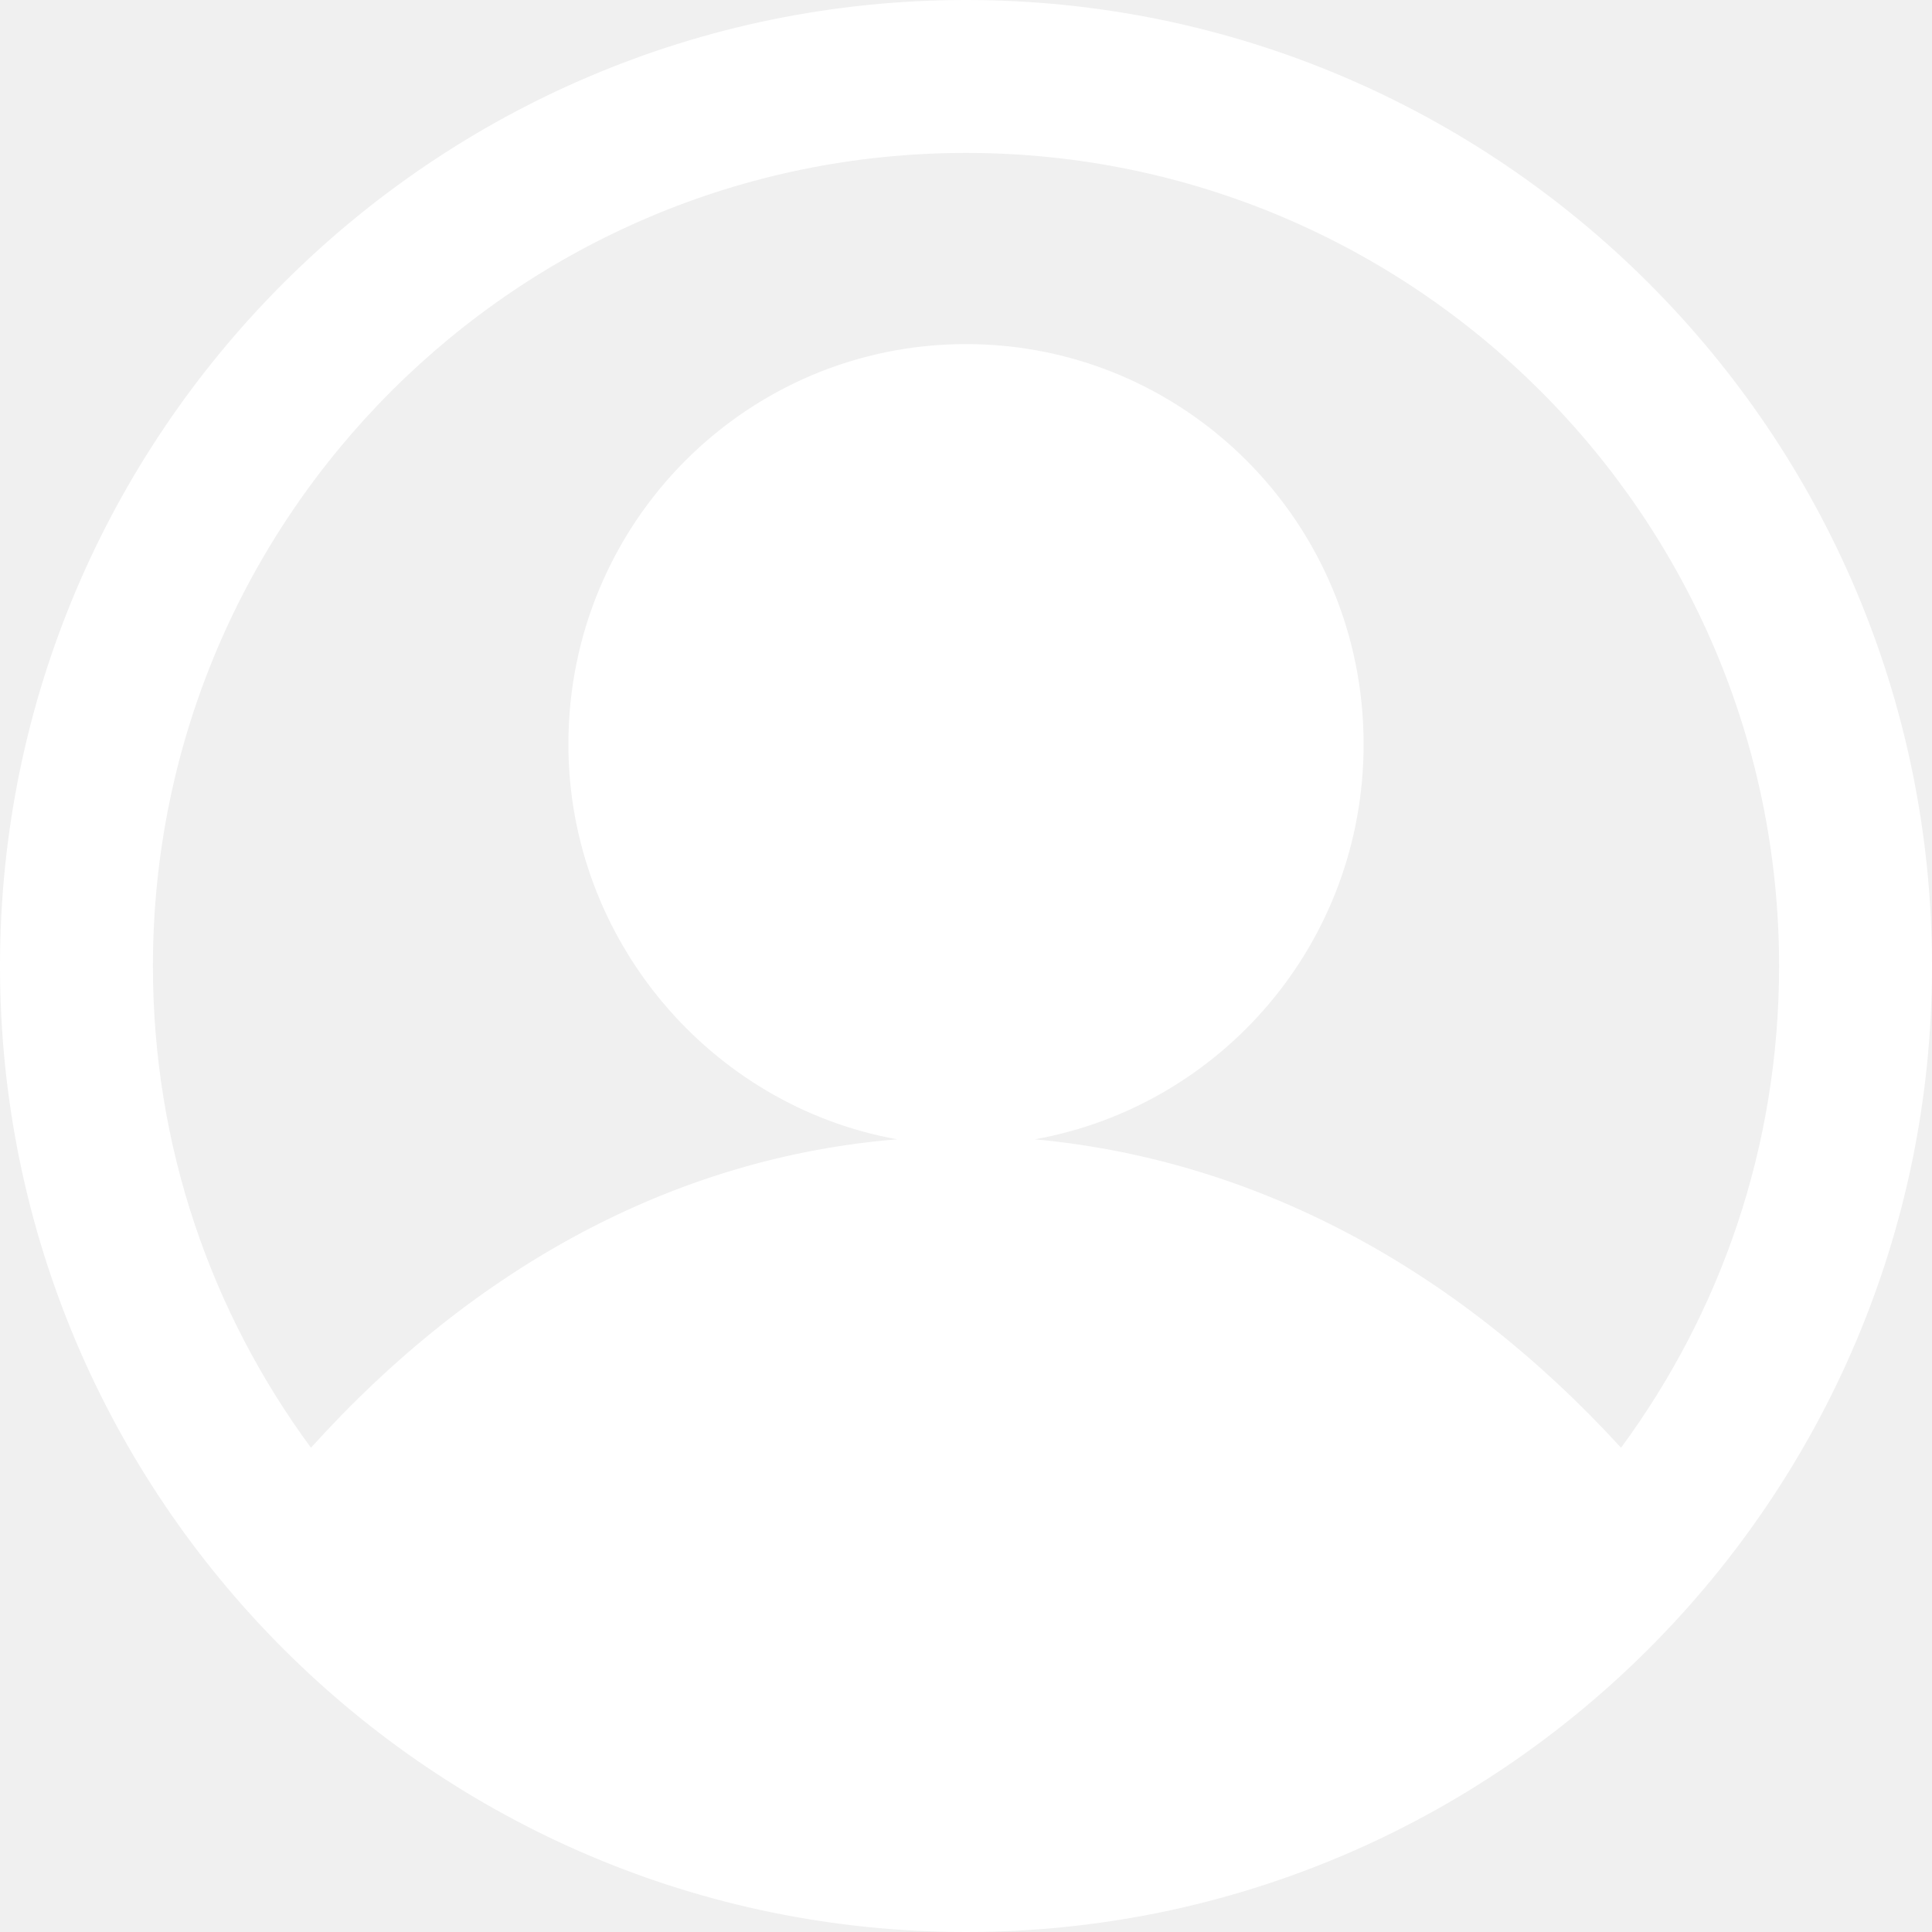
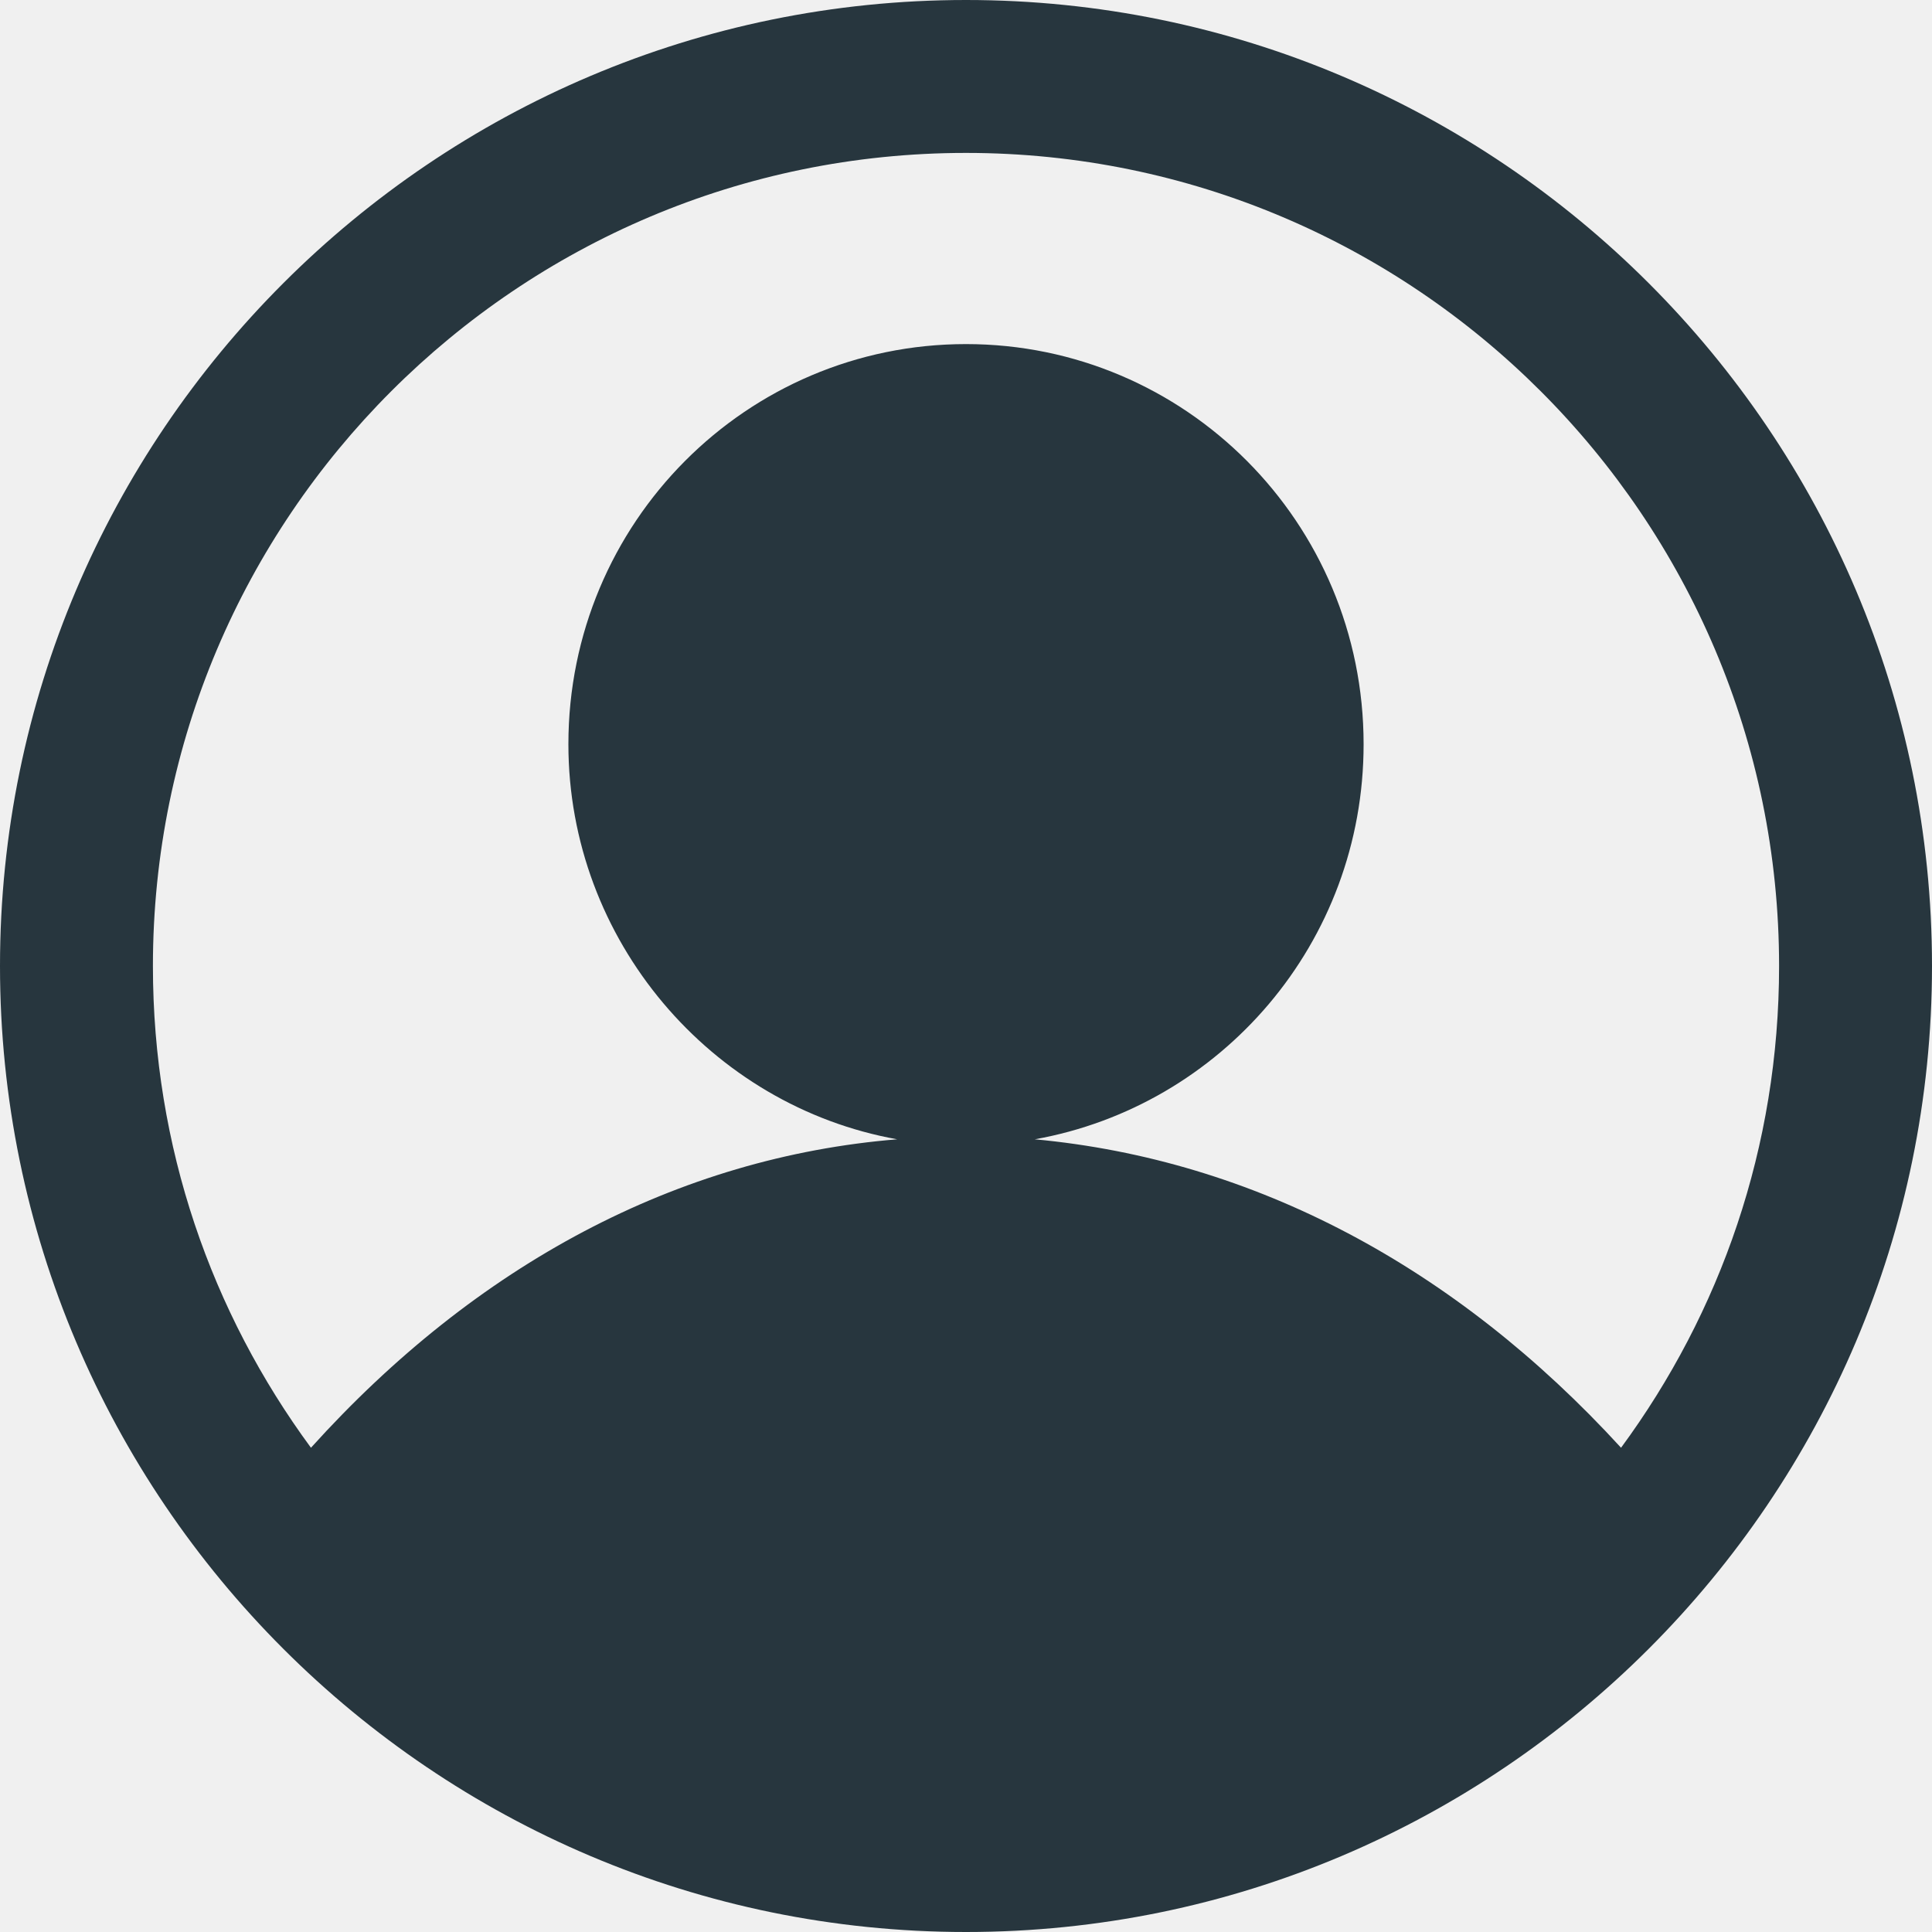
<svg xmlns="http://www.w3.org/2000/svg" width="20px" height="20px" viewBox="0 0 20 20" version="1.1">
  <defs />
  <g id="Symbols" stroke="none" stroke-width="1" fill="none" fill-rule="evenodd">
-     <g id="Experiment-/-Header-parts-/-Auth-/-Logged-in" transform="translate(-10, -16)" fill="#FFFFFF" fill-rule="nonzero">
+     <g id="Experiment-/-Header-parts-/-Auth-/-Logged-in" transform="translate(-10, -16)" fill="#27363E" fill-rule="nonzero">
      <g id="Auth-log-in">
        <path d="M20,16 C14.485,16 10,20.486 10,26 C10,31.515 14.486,36 20,36 C25.515,36 30,31.514 30,26 C30,20.485 25.515,16 20,16 Z M20,17.583 C24.644,17.583 28.417,21.357 28.417,26 C28.417,27.874 27.81,29.589 26.781,30.987 C25.066,29.113 22.981,28.005 20.712,27.794 C22.638,27.45 24.116,25.763 24.116,23.704 C24.116,21.408 22.269,19.562 20,19.562 C17.73,19.562 15.884,21.409 15.884,23.704 C15.884,25.735 17.362,27.45 19.288,27.794 C17.018,27.979 14.934,29.087 13.219,30.987 C12.19,29.589 11.583,27.874 11.583,26 C11.583,21.356 15.356,17.583 20,17.583 L20,17.583 Z" id="Shape" />
      </g>
    </g>
  </g>
</svg>
